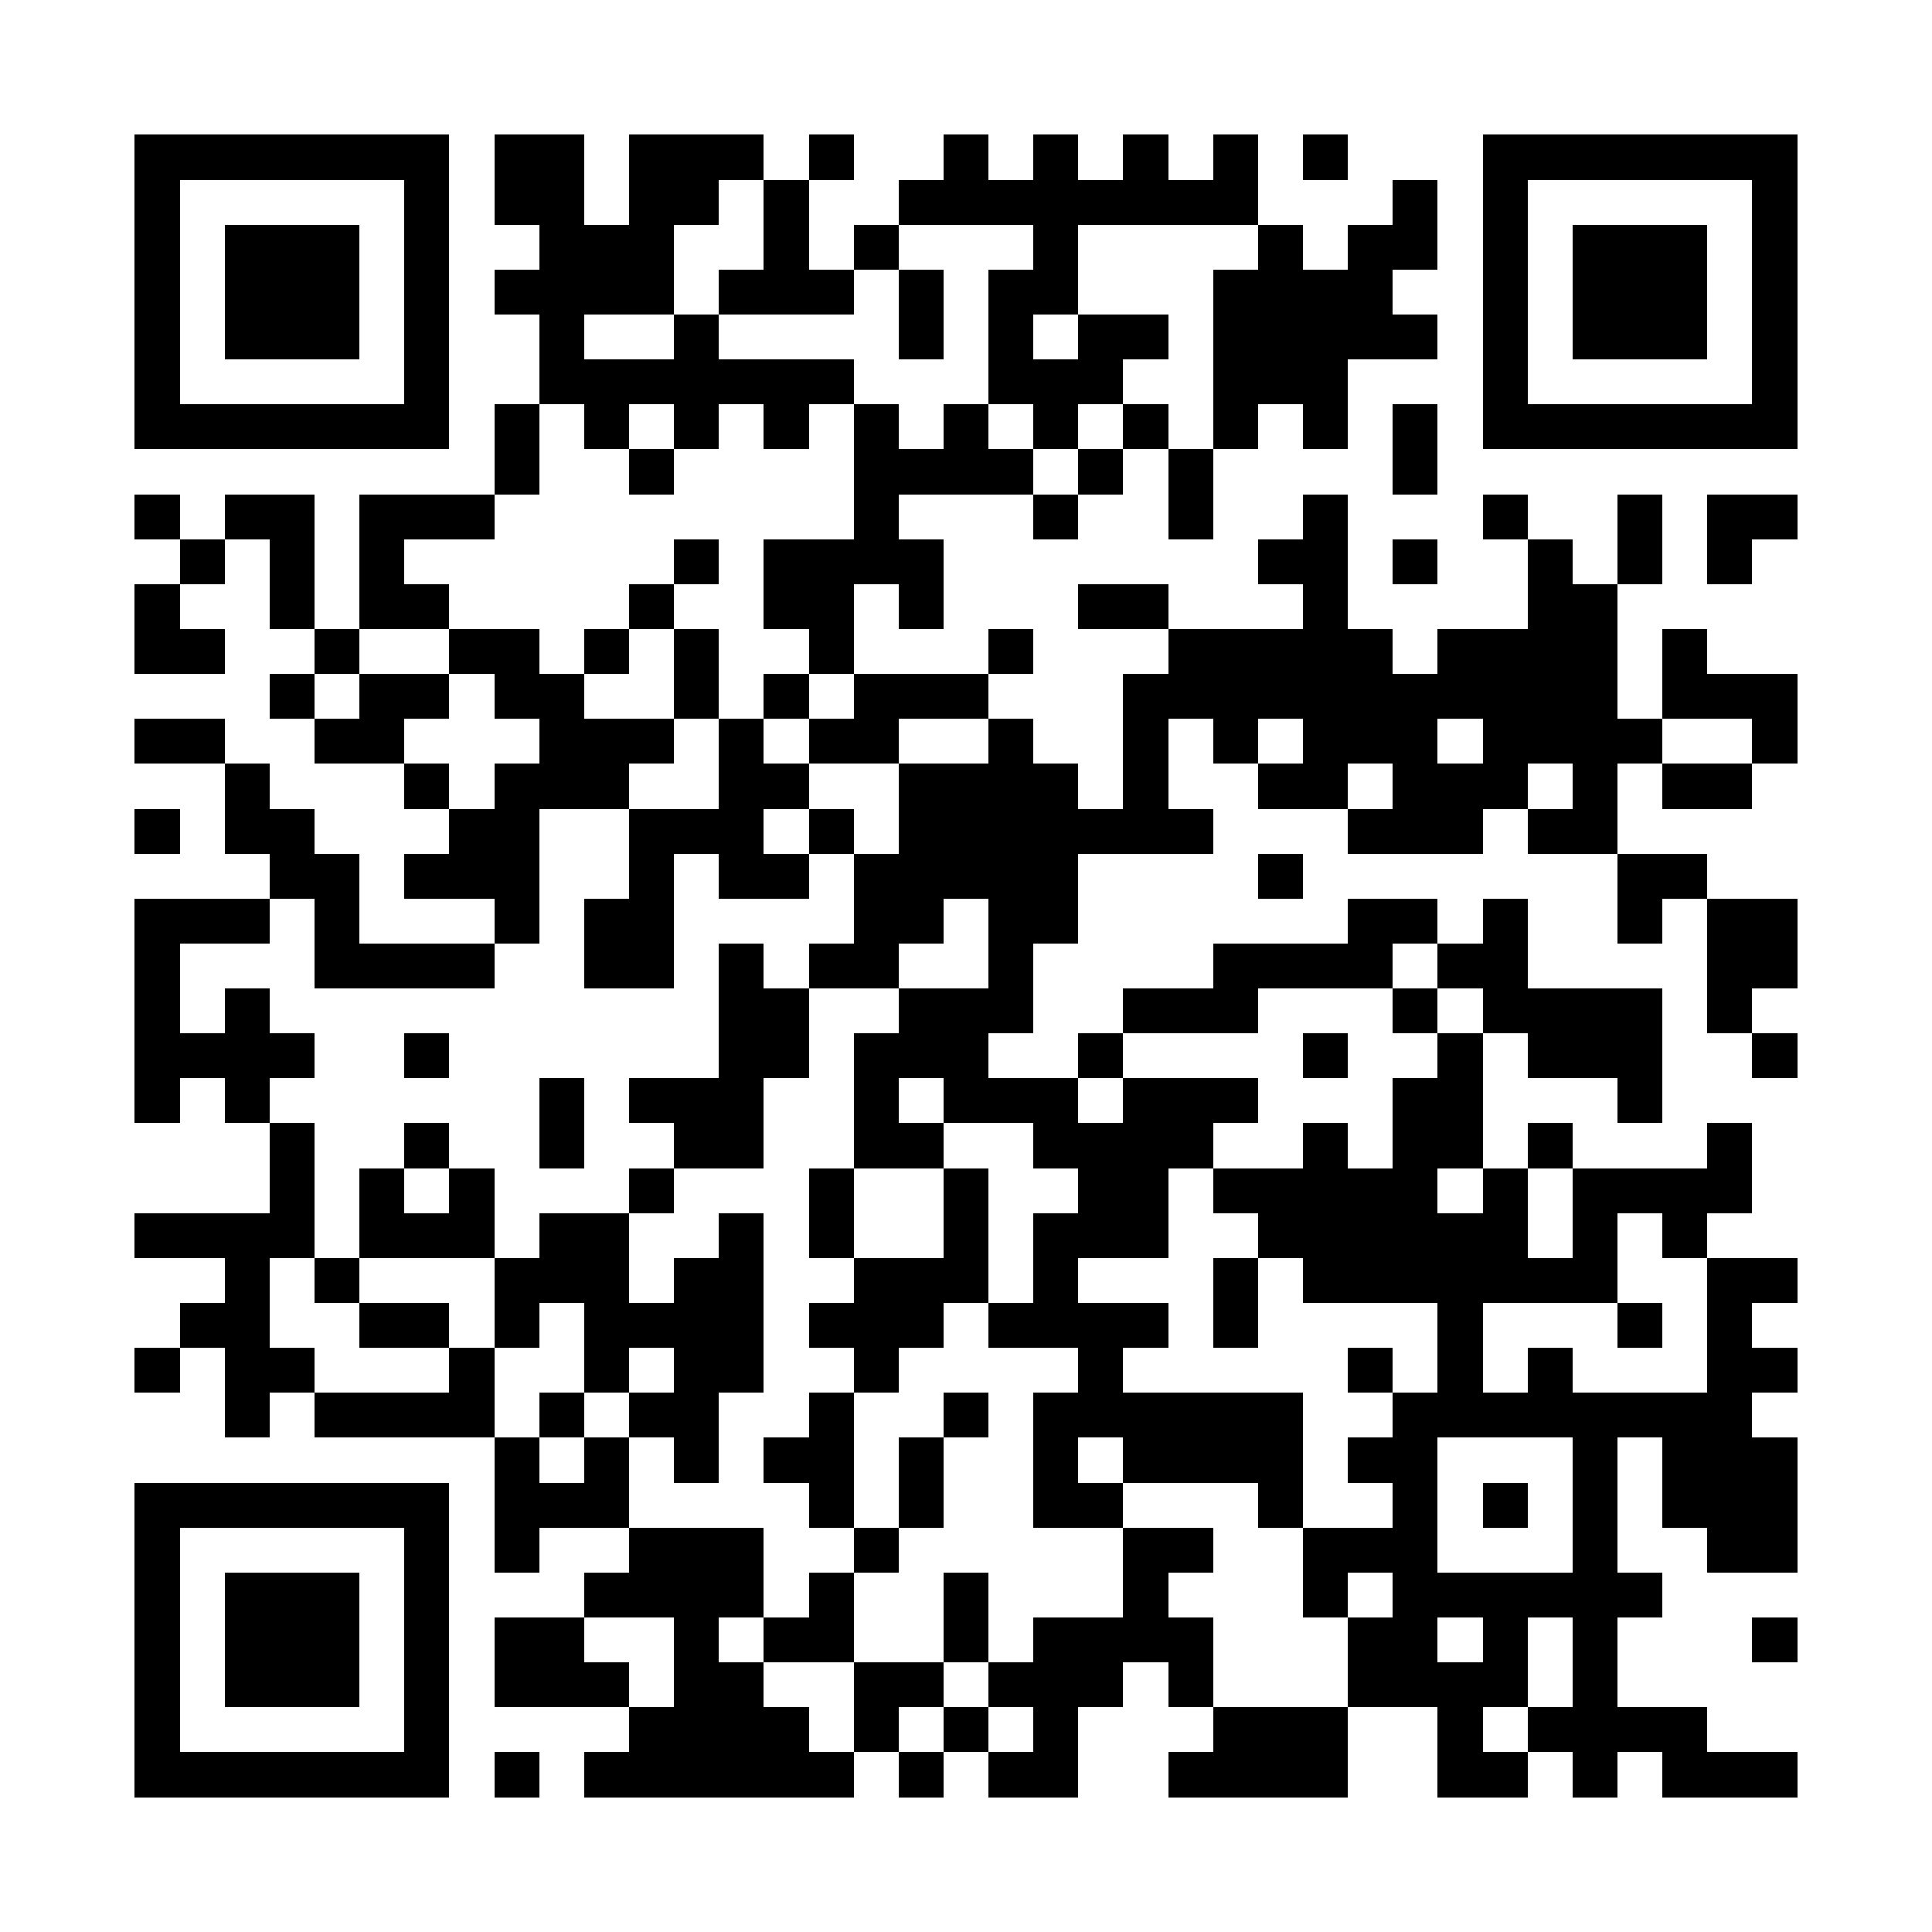
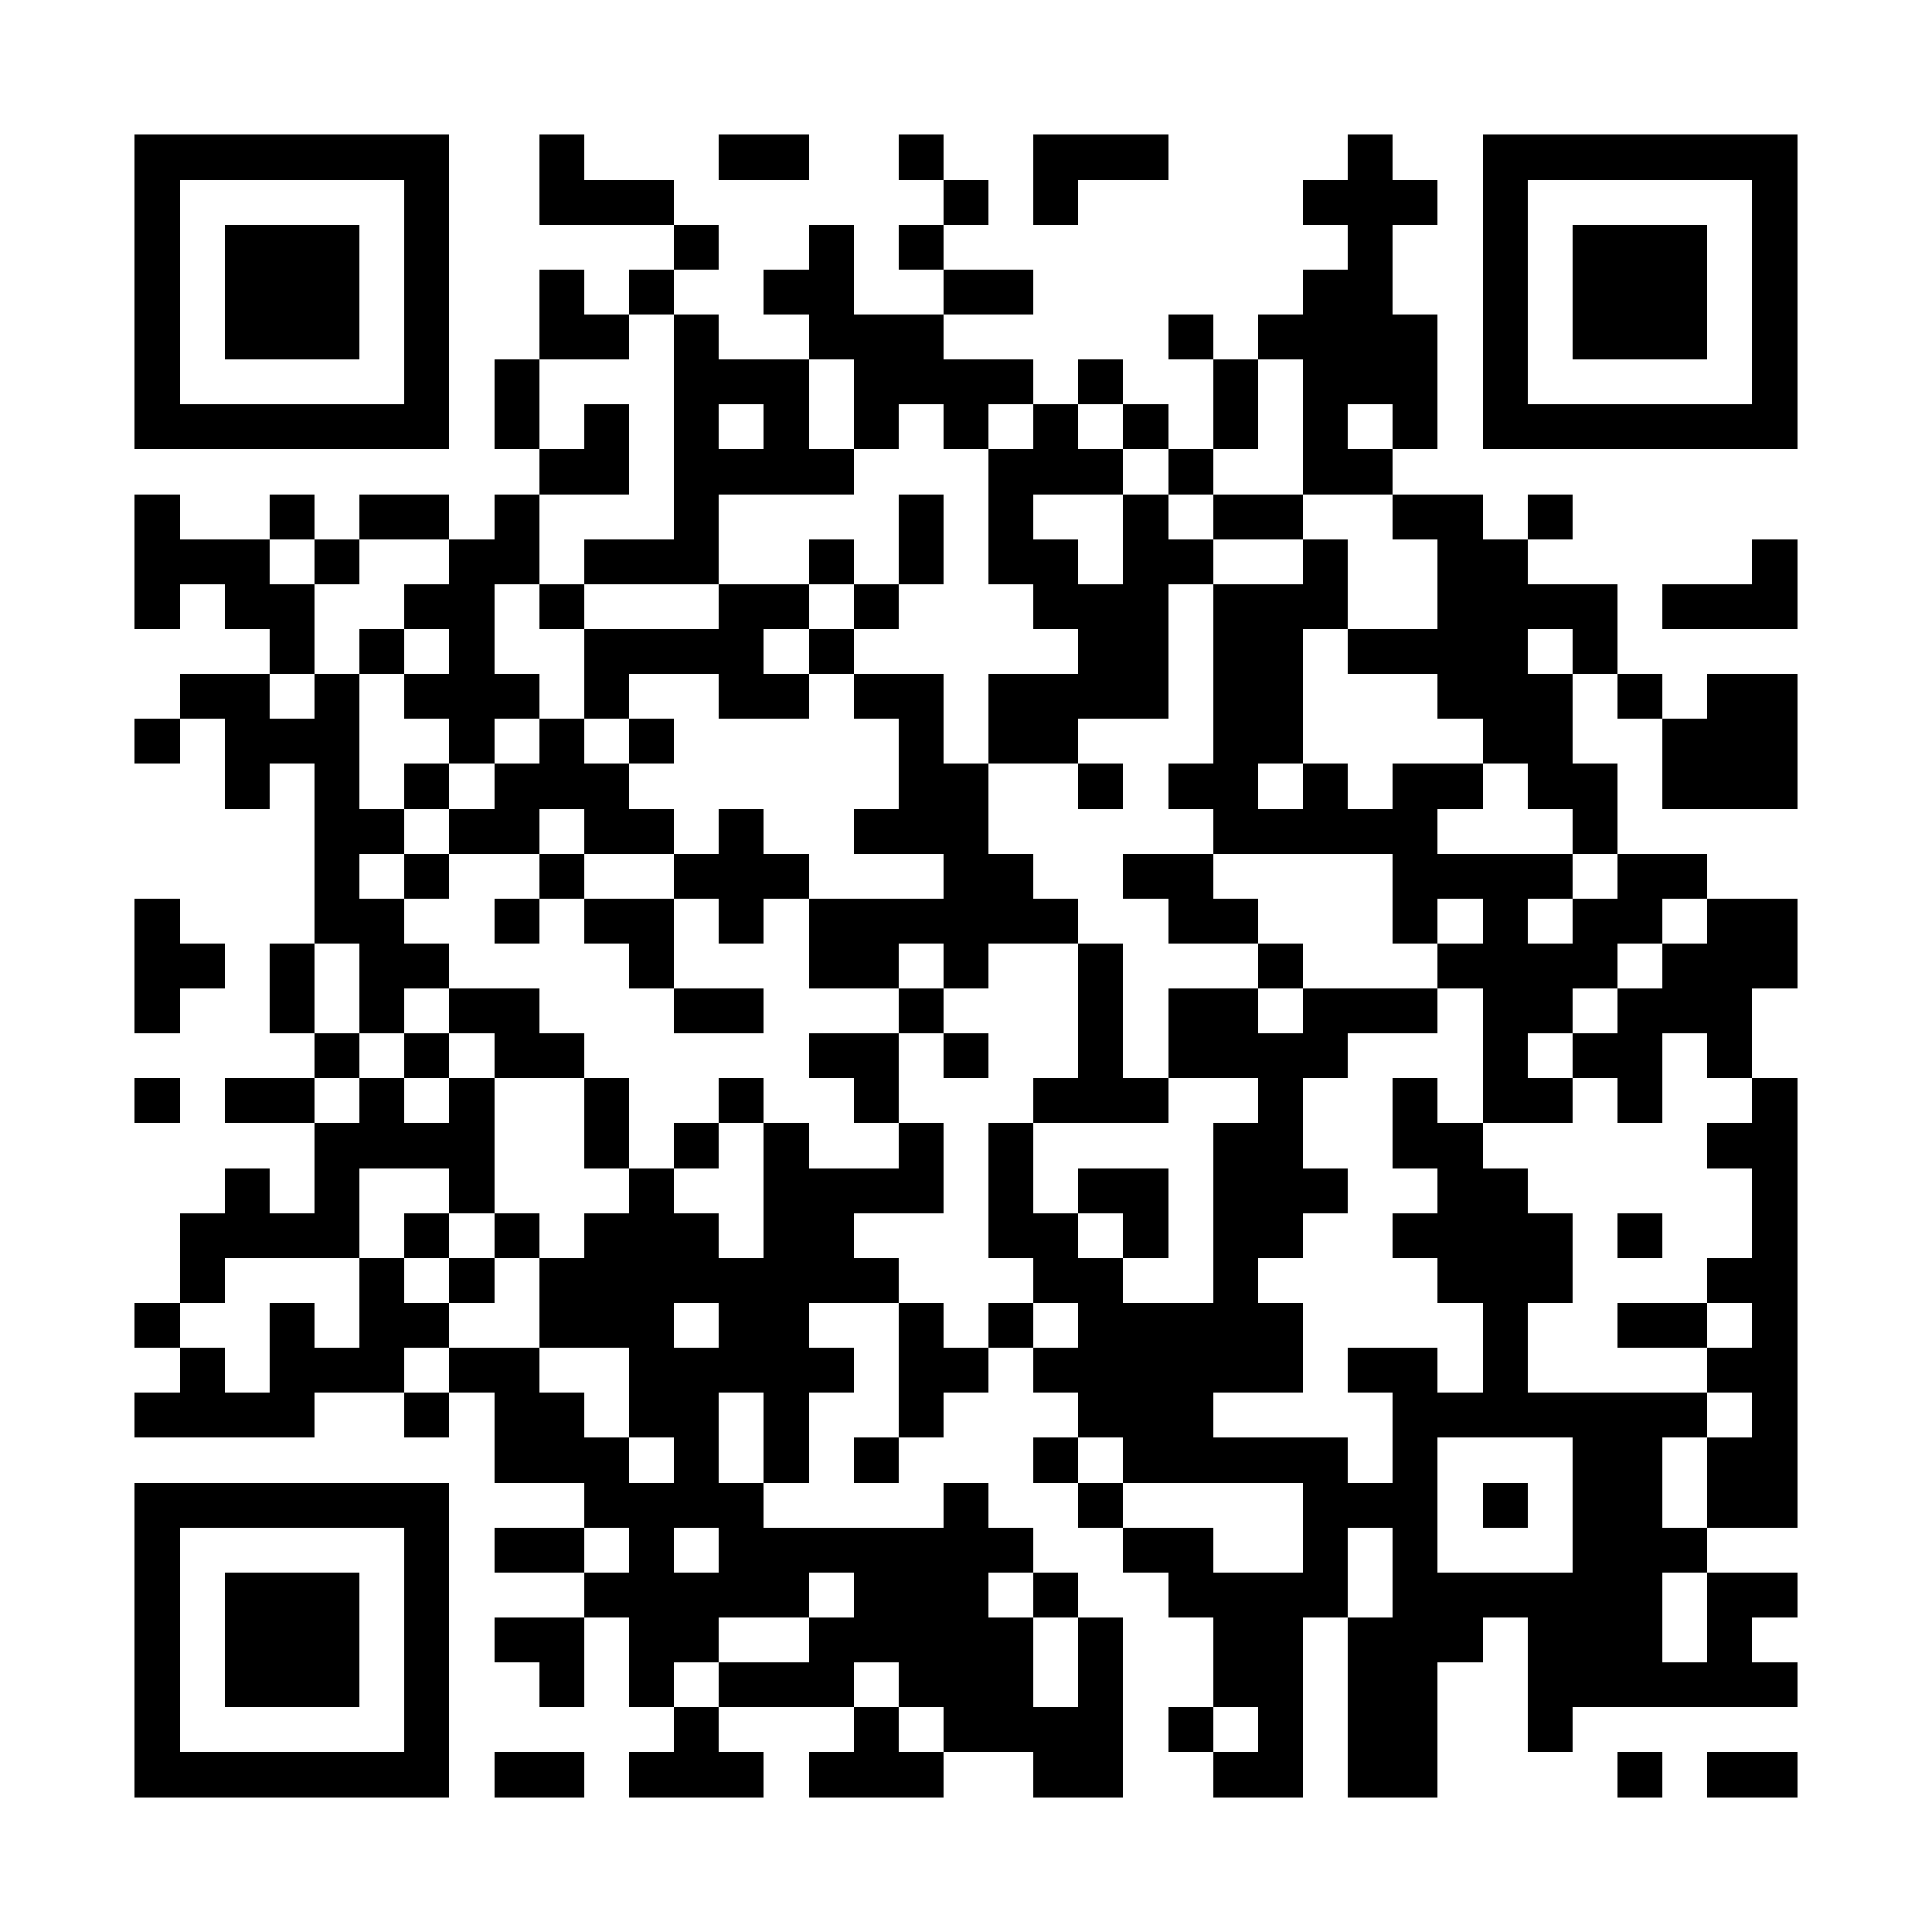
<svg xmlns="http://www.w3.org/2000/svg" viewBox="0 0 43 43" shape-rendering="crispEdges" role="img" aria-label="QR code">
  <rect width="43" height="43" fill="#fff" />
-   <path d="M3 3h7v1h-7zM11 3h2v1h-2zM14 3h3v1h-3zM18 3h1v1h-1zM21 3h1v1h-1zM23 3h1v1h-1zM25 3h1v1h-1zM27 3h1v1h-1zM29 3h1v1h-1zM33 3h7v1h-7zM3 4h1v1h-1zM9 4h1v1h-1zM11 4h2v1h-2zM14 4h2v1h-2zM17 4h1v1h-1zM20 4h8v1h-8zM31 4h1v1h-1zM33 4h1v1h-1zM39 4h1v1h-1zM3 5h1v1h-1zM5 5h3v1h-3zM9 5h1v1h-1zM12 5h3v1h-3zM17 5h1v1h-1zM19 5h1v1h-1zM23 5h1v1h-1zM28 5h1v1h-1zM30 5h2v1h-2zM33 5h1v1h-1zM35 5h3v1h-3zM39 5h1v1h-1zM3 6h1v1h-1zM5 6h3v1h-3zM9 6h1v1h-1zM11 6h4v1h-4zM16 6h3v1h-3zM20 6h1v1h-1zM22 6h2v1h-2zM27 6h4v1h-4zM33 6h1v1h-1zM35 6h3v1h-3zM39 6h1v1h-1zM3 7h1v1h-1zM5 7h3v1h-3zM9 7h1v1h-1zM12 7h1v1h-1zM15 7h1v1h-1zM20 7h1v1h-1zM22 7h1v1h-1zM24 7h2v1h-2zM27 7h5v1h-5zM33 7h1v1h-1zM35 7h3v1h-3zM39 7h1v1h-1zM3 8h1v1h-1zM9 8h1v1h-1zM12 8h7v1h-7zM22 8h3v1h-3zM27 8h3v1h-3zM33 8h1v1h-1zM39 8h1v1h-1zM3 9h7v1h-7zM11 9h1v1h-1zM13 9h1v1h-1zM15 9h1v1h-1zM17 9h1v1h-1zM19 9h1v1h-1zM21 9h1v1h-1zM23 9h1v1h-1zM25 9h1v1h-1zM27 9h1v1h-1zM29 9h1v1h-1zM31 9h1v1h-1zM33 9h7v1h-7zM11 10h1v1h-1zM14 10h1v1h-1zM19 10h4v1h-4zM24 10h1v1h-1zM26 10h1v1h-1zM31 10h1v1h-1zM3 11h1v1h-1zM5 11h2v1h-2zM8 11h3v1h-3zM19 11h1v1h-1zM23 11h1v1h-1zM26 11h1v1h-1zM29 11h1v1h-1zM33 11h1v1h-1zM36 11h1v1h-1zM38 11h2v1h-2zM4 12h1v1h-1zM6 12h1v1h-1zM8 12h1v1h-1zM15 12h1v1h-1zM17 12h4v1h-4zM28 12h2v1h-2zM31 12h1v1h-1zM34 12h1v1h-1zM36 12h1v1h-1zM38 12h1v1h-1zM3 13h1v1h-1zM6 13h1v1h-1zM8 13h2v1h-2zM14 13h1v1h-1zM17 13h2v1h-2zM20 13h1v1h-1zM24 13h2v1h-2zM29 13h1v1h-1zM34 13h2v1h-2zM3 14h2v1h-2zM7 14h1v1h-1zM10 14h2v1h-2zM13 14h1v1h-1zM15 14h1v1h-1zM18 14h1v1h-1zM22 14h1v1h-1zM26 14h5v1h-5zM32 14h4v1h-4zM37 14h1v1h-1zM6 15h1v1h-1zM8 15h2v1h-2zM11 15h2v1h-2zM15 15h1v1h-1zM17 15h1v1h-1zM19 15h3v1h-3zM25 15h11v1h-11zM37 15h3v1h-3zM3 16h2v1h-2zM7 16h2v1h-2zM12 16h3v1h-3zM16 16h1v1h-1zM18 16h2v1h-2zM22 16h1v1h-1zM25 16h1v1h-1zM27 16h1v1h-1zM29 16h3v1h-3zM33 16h4v1h-4zM39 16h1v1h-1zM5 17h1v1h-1zM9 17h1v1h-1zM11 17h3v1h-3zM16 17h2v1h-2zM20 17h4v1h-4zM25 17h1v1h-1zM28 17h2v1h-2zM31 17h3v1h-3zM35 17h1v1h-1zM37 17h2v1h-2zM3 18h1v1h-1zM5 18h2v1h-2zM10 18h2v1h-2zM14 18h3v1h-3zM18 18h1v1h-1zM20 18h7v1h-7zM30 18h3v1h-3zM34 18h2v1h-2zM6 19h2v1h-2zM9 19h3v1h-3zM14 19h1v1h-1zM16 19h2v1h-2zM19 19h5v1h-5zM28 19h1v1h-1zM36 19h2v1h-2zM3 20h3v1h-3zM7 20h1v1h-1zM11 20h1v1h-1zM13 20h2v1h-2zM19 20h2v1h-2zM22 20h2v1h-2zM30 20h2v1h-2zM33 20h1v1h-1zM36 20h1v1h-1zM38 20h2v1h-2zM3 21h1v1h-1zM7 21h4v1h-4zM13 21h2v1h-2zM16 21h1v1h-1zM18 21h2v1h-2zM22 21h1v1h-1zM27 21h4v1h-4zM32 21h2v1h-2zM38 21h2v1h-2zM3 22h1v1h-1zM5 22h1v1h-1zM16 22h2v1h-2zM20 22h3v1h-3zM25 22h3v1h-3zM31 22h1v1h-1zM33 22h4v1h-4zM38 22h1v1h-1zM3 23h4v1h-4zM9 23h1v1h-1zM16 23h2v1h-2zM19 23h3v1h-3zM24 23h1v1h-1zM29 23h1v1h-1zM32 23h1v1h-1zM34 23h3v1h-3zM39 23h1v1h-1zM3 24h1v1h-1zM5 24h1v1h-1zM12 24h1v1h-1zM14 24h3v1h-3zM19 24h1v1h-1zM21 24h3v1h-3zM25 24h3v1h-3zM31 24h2v1h-2zM36 24h1v1h-1zM6 25h1v1h-1zM9 25h1v1h-1zM12 25h1v1h-1zM15 25h2v1h-2zM19 25h2v1h-2zM23 25h4v1h-4zM29 25h1v1h-1zM31 25h2v1h-2zM34 25h1v1h-1zM38 25h1v1h-1zM6 26h1v1h-1zM8 26h1v1h-1zM10 26h1v1h-1zM14 26h1v1h-1zM18 26h1v1h-1zM21 26h1v1h-1zM24 26h2v1h-2zM27 26h5v1h-5zM33 26h1v1h-1zM35 26h4v1h-4zM3 27h4v1h-4zM8 27h3v1h-3zM12 27h2v1h-2zM16 27h1v1h-1zM18 27h1v1h-1zM21 27h1v1h-1zM23 27h3v1h-3zM28 27h6v1h-6zM35 27h1v1h-1zM37 27h1v1h-1zM5 28h1v1h-1zM7 28h1v1h-1zM11 28h3v1h-3zM15 28h2v1h-2zM19 28h3v1h-3zM23 28h1v1h-1zM27 28h1v1h-1zM29 28h7v1h-7zM38 28h2v1h-2zM4 29h2v1h-2zM8 29h2v1h-2zM11 29h1v1h-1zM13 29h4v1h-4zM18 29h3v1h-3zM22 29h4v1h-4zM27 29h1v1h-1zM32 29h1v1h-1zM36 29h1v1h-1zM38 29h1v1h-1zM3 30h1v1h-1zM5 30h2v1h-2zM10 30h1v1h-1zM13 30h1v1h-1zM15 30h2v1h-2zM19 30h1v1h-1zM24 30h1v1h-1zM30 30h1v1h-1zM32 30h1v1h-1zM34 30h1v1h-1zM38 30h2v1h-2zM5 31h1v1h-1zM7 31h4v1h-4zM12 31h1v1h-1zM14 31h2v1h-2zM18 31h1v1h-1zM21 31h1v1h-1zM23 31h6v1h-6zM31 31h8v1h-8zM11 32h1v1h-1zM13 32h1v1h-1zM15 32h1v1h-1zM17 32h2v1h-2zM20 32h1v1h-1zM23 32h1v1h-1zM25 32h4v1h-4zM30 32h2v1h-2zM35 32h1v1h-1zM37 32h3v1h-3zM3 33h7v1h-7zM11 33h3v1h-3zM18 33h1v1h-1zM20 33h1v1h-1zM23 33h2v1h-2zM28 33h1v1h-1zM31 33h1v1h-1zM33 33h1v1h-1zM35 33h1v1h-1zM37 33h3v1h-3zM3 34h1v1h-1zM9 34h1v1h-1zM11 34h1v1h-1zM14 34h3v1h-3zM19 34h1v1h-1zM25 34h2v1h-2zM29 34h3v1h-3zM35 34h1v1h-1zM38 34h2v1h-2zM3 35h1v1h-1zM5 35h3v1h-3zM9 35h1v1h-1zM13 35h4v1h-4zM18 35h1v1h-1zM21 35h1v1h-1zM25 35h1v1h-1zM29 35h1v1h-1zM31 35h6v1h-6zM3 36h1v1h-1zM5 36h3v1h-3zM9 36h1v1h-1zM11 36h2v1h-2zM15 36h1v1h-1zM17 36h2v1h-2zM21 36h1v1h-1zM23 36h4v1h-4zM30 36h2v1h-2zM33 36h1v1h-1zM35 36h1v1h-1zM39 36h1v1h-1zM3 37h1v1h-1zM5 37h3v1h-3zM9 37h1v1h-1zM11 37h3v1h-3zM15 37h2v1h-2zM19 37h2v1h-2zM22 37h3v1h-3zM26 37h1v1h-1zM30 37h4v1h-4zM35 37h1v1h-1zM3 38h1v1h-1zM9 38h1v1h-1zM14 38h4v1h-4zM19 38h1v1h-1zM21 38h1v1h-1zM23 38h1v1h-1zM27 38h3v1h-3zM32 38h1v1h-1zM34 38h4v1h-4zM3 39h7v1h-7zM11 39h1v1h-1zM13 39h6v1h-6zM20 39h1v1h-1zM22 39h2v1h-2zM26 39h4v1h-4zM32 39h2v1h-2zM35 39h1v1h-1zM37 39h3v1h-3z" fill="#000" />
+   <path d="M3 3h7v1h-7zM12 3h1v1h-1zM16 3h2v1h-2zM20 3h1v1h-1zM23 3h3v1h-3zM30 3h1v1h-1zM33 3h7v1h-7zM3 4h1v1h-1zM9 4h1v1h-1zM12 4h3v1h-3zM21 4h1v1h-1zM23 4h1v1h-1zM29 4h3v1h-3zM33 4h1v1h-1zM39 4h1v1h-1zM3 5h1v1h-1zM5 5h3v1h-3zM9 5h1v1h-1zM15 5h1v1h-1zM18 5h1v1h-1zM20 5h1v1h-1zM30 5h1v1h-1zM33 5h1v1h-1zM35 5h3v1h-3zM39 5h1v1h-1zM3 6h1v1h-1zM5 6h3v1h-3zM9 6h1v1h-1zM12 6h1v1h-1zM14 6h1v1h-1zM17 6h2v1h-2zM21 6h2v1h-2zM29 6h2v1h-2zM33 6h1v1h-1zM35 6h3v1h-3zM39 6h1v1h-1zM3 7h1v1h-1zM5 7h3v1h-3zM9 7h1v1h-1zM12 7h2v1h-2zM15 7h1v1h-1zM18 7h3v1h-3zM26 7h1v1h-1zM28 7h4v1h-4zM33 7h1v1h-1zM35 7h3v1h-3zM39 7h1v1h-1zM3 8h1v1h-1zM9 8h1v1h-1zM11 8h1v1h-1zM15 8h3v1h-3zM19 8h4v1h-4zM24 8h1v1h-1zM27 8h1v1h-1zM29 8h3v1h-3zM33 8h1v1h-1zM39 8h1v1h-1zM3 9h7v1h-7zM11 9h1v1h-1zM13 9h1v1h-1zM15 9h1v1h-1zM17 9h1v1h-1zM19 9h1v1h-1zM21 9h1v1h-1zM23 9h1v1h-1zM25 9h1v1h-1zM27 9h1v1h-1zM29 9h1v1h-1zM31 9h1v1h-1zM33 9h7v1h-7zM12 10h2v1h-2zM15 10h4v1h-4zM22 10h3v1h-3zM26 10h1v1h-1zM29 10h2v1h-2zM3 11h1v1h-1zM6 11h1v1h-1zM8 11h2v1h-2zM11 11h1v1h-1zM15 11h1v1h-1zM20 11h1v1h-1zM22 11h1v1h-1zM25 11h1v1h-1zM27 11h2v1h-2zM31 11h2v1h-2zM34 11h1v1h-1zM3 12h3v1h-3zM7 12h1v1h-1zM10 12h2v1h-2zM13 12h3v1h-3zM18 12h1v1h-1zM20 12h1v1h-1zM22 12h2v1h-2zM25 12h2v1h-2zM29 12h1v1h-1zM32 12h2v1h-2zM39 12h1v1h-1zM3 13h1v1h-1zM5 13h2v1h-2zM9 13h2v1h-2zM12 13h1v1h-1zM16 13h2v1h-2zM19 13h1v1h-1zM23 13h3v1h-3zM27 13h3v1h-3zM32 13h4v1h-4zM37 13h3v1h-3zM6 14h1v1h-1zM8 14h1v1h-1zM10 14h1v1h-1zM13 14h4v1h-4zM18 14h1v1h-1zM24 14h2v1h-2zM27 14h2v1h-2zM30 14h4v1h-4zM35 14h1v1h-1zM4 15h2v1h-2zM7 15h1v1h-1zM9 15h3v1h-3zM13 15h1v1h-1zM16 15h2v1h-2zM19 15h2v1h-2zM22 15h4v1h-4zM27 15h2v1h-2zM32 15h3v1h-3zM36 15h1v1h-1zM38 15h2v1h-2zM3 16h1v1h-1zM5 16h3v1h-3zM10 16h1v1h-1zM12 16h1v1h-1zM14 16h1v1h-1zM20 16h1v1h-1zM22 16h2v1h-2zM27 16h2v1h-2zM33 16h2v1h-2zM37 16h3v1h-3zM5 17h1v1h-1zM7 17h1v1h-1zM9 17h1v1h-1zM11 17h3v1h-3zM20 17h2v1h-2zM24 17h1v1h-1zM26 17h2v1h-2zM29 17h1v1h-1zM31 17h2v1h-2zM34 17h2v1h-2zM37 17h3v1h-3zM7 18h2v1h-2zM10 18h2v1h-2zM13 18h2v1h-2zM16 18h1v1h-1zM19 18h3v1h-3zM27 18h5v1h-5zM35 18h1v1h-1zM7 19h1v1h-1zM9 19h1v1h-1zM12 19h1v1h-1zM15 19h3v1h-3zM21 19h2v1h-2zM25 19h2v1h-2zM31 19h4v1h-4zM36 19h2v1h-2zM3 20h1v1h-1zM7 20h2v1h-2zM11 20h1v1h-1zM13 20h2v1h-2zM16 20h1v1h-1zM18 20h6v1h-6zM26 20h2v1h-2zM31 20h1v1h-1zM33 20h1v1h-1zM35 20h2v1h-2zM38 20h2v1h-2zM3 21h2v1h-2zM6 21h1v1h-1zM8 21h2v1h-2zM14 21h1v1h-1zM18 21h2v1h-2zM21 21h1v1h-1zM24 21h1v1h-1zM28 21h1v1h-1zM32 21h4v1h-4zM37 21h3v1h-3zM3 22h1v1h-1zM6 22h1v1h-1zM8 22h1v1h-1zM10 22h2v1h-2zM15 22h2v1h-2zM20 22h1v1h-1zM24 22h1v1h-1zM26 22h2v1h-2zM29 22h3v1h-3zM33 22h2v1h-2zM36 22h3v1h-3zM7 23h1v1h-1zM9 23h1v1h-1zM11 23h2v1h-2zM18 23h2v1h-2zM21 23h1v1h-1zM24 23h1v1h-1zM26 23h4v1h-4zM33 23h1v1h-1zM35 23h2v1h-2zM38 23h1v1h-1zM3 24h1v1h-1zM5 24h2v1h-2zM8 24h1v1h-1zM10 24h1v1h-1zM13 24h1v1h-1zM16 24h1v1h-1zM19 24h1v1h-1zM23 24h3v1h-3zM28 24h1v1h-1zM31 24h1v1h-1zM33 24h2v1h-2zM36 24h1v1h-1zM39 24h1v1h-1zM7 25h4v1h-4zM13 25h1v1h-1zM15 25h1v1h-1zM17 25h1v1h-1zM20 25h1v1h-1zM22 25h1v1h-1zM27 25h2v1h-2zM31 25h2v1h-2zM38 25h2v1h-2zM5 26h1v1h-1zM7 26h1v1h-1zM10 26h1v1h-1zM14 26h1v1h-1zM17 26h4v1h-4zM22 26h1v1h-1zM24 26h2v1h-2zM27 26h3v1h-3zM32 26h2v1h-2zM39 26h1v1h-1zM4 27h4v1h-4zM9 27h1v1h-1zM11 27h1v1h-1zM13 27h3v1h-3zM17 27h2v1h-2zM22 27h2v1h-2zM25 27h1v1h-1zM27 27h2v1h-2zM31 27h4v1h-4zM36 27h1v1h-1zM39 27h1v1h-1zM4 28h1v1h-1zM8 28h1v1h-1zM10 28h1v1h-1zM12 28h8v1h-8zM23 28h2v1h-2zM27 28h1v1h-1zM32 28h3v1h-3zM38 28h2v1h-2zM3 29h1v1h-1zM6 29h1v1h-1zM8 29h2v1h-2zM12 29h3v1h-3zM16 29h2v1h-2zM20 29h1v1h-1zM22 29h1v1h-1zM24 29h5v1h-5zM33 29h1v1h-1zM36 29h2v1h-2zM39 29h1v1h-1zM4 30h1v1h-1zM6 30h3v1h-3zM10 30h2v1h-2zM14 30h5v1h-5zM20 30h2v1h-2zM23 30h6v1h-6zM30 30h2v1h-2zM33 30h1v1h-1zM38 30h2v1h-2zM3 31h4v1h-4zM9 31h1v1h-1zM11 31h2v1h-2zM14 31h2v1h-2zM17 31h1v1h-1zM20 31h1v1h-1zM24 31h3v1h-3zM31 31h7v1h-7zM39 31h1v1h-1zM11 32h3v1h-3zM15 32h1v1h-1zM17 32h1v1h-1zM19 32h1v1h-1zM23 32h1v1h-1zM25 32h5v1h-5zM31 32h1v1h-1zM35 32h2v1h-2zM38 32h2v1h-2zM3 33h7v1h-7zM13 33h4v1h-4zM21 33h1v1h-1zM24 33h1v1h-1zM29 33h3v1h-3zM33 33h1v1h-1zM35 33h2v1h-2zM38 33h2v1h-2zM3 34h1v1h-1zM9 34h1v1h-1zM11 34h2v1h-2zM14 34h1v1h-1zM16 34h7v1h-7zM25 34h2v1h-2zM29 34h1v1h-1zM31 34h1v1h-1zM35 34h3v1h-3zM3 35h1v1h-1zM5 35h3v1h-3zM9 35h1v1h-1zM13 35h5v1h-5zM19 35h3v1h-3zM23 35h1v1h-1zM26 35h4v1h-4zM31 35h6v1h-6zM38 35h2v1h-2zM3 36h1v1h-1zM5 36h3v1h-3zM9 36h1v1h-1zM11 36h2v1h-2zM14 36h2v1h-2zM18 36h5v1h-5zM24 36h1v1h-1zM27 36h2v1h-2zM30 36h3v1h-3zM34 36h3v1h-3zM38 36h1v1h-1zM3 37h1v1h-1zM5 37h3v1h-3zM9 37h1v1h-1zM12 37h1v1h-1zM14 37h1v1h-1zM16 37h3v1h-3zM20 37h3v1h-3zM24 37h1v1h-1zM27 37h2v1h-2zM30 37h2v1h-2zM34 37h6v1h-6zM3 38h1v1h-1zM9 38h1v1h-1zM15 38h1v1h-1zM19 38h1v1h-1zM21 38h4v1h-4zM26 38h1v1h-1zM28 38h1v1h-1zM30 38h2v1h-2zM34 38h1v1h-1zM3 39h7v1h-7zM11 39h2v1h-2zM14 39h3v1h-3zM18 39h3v1h-3zM23 39h2v1h-2zM27 39h2v1h-2zM30 39h2v1h-2zM36 39h1v1h-1zM38 39h2v1h-2z" fill="#000" />
</svg>
